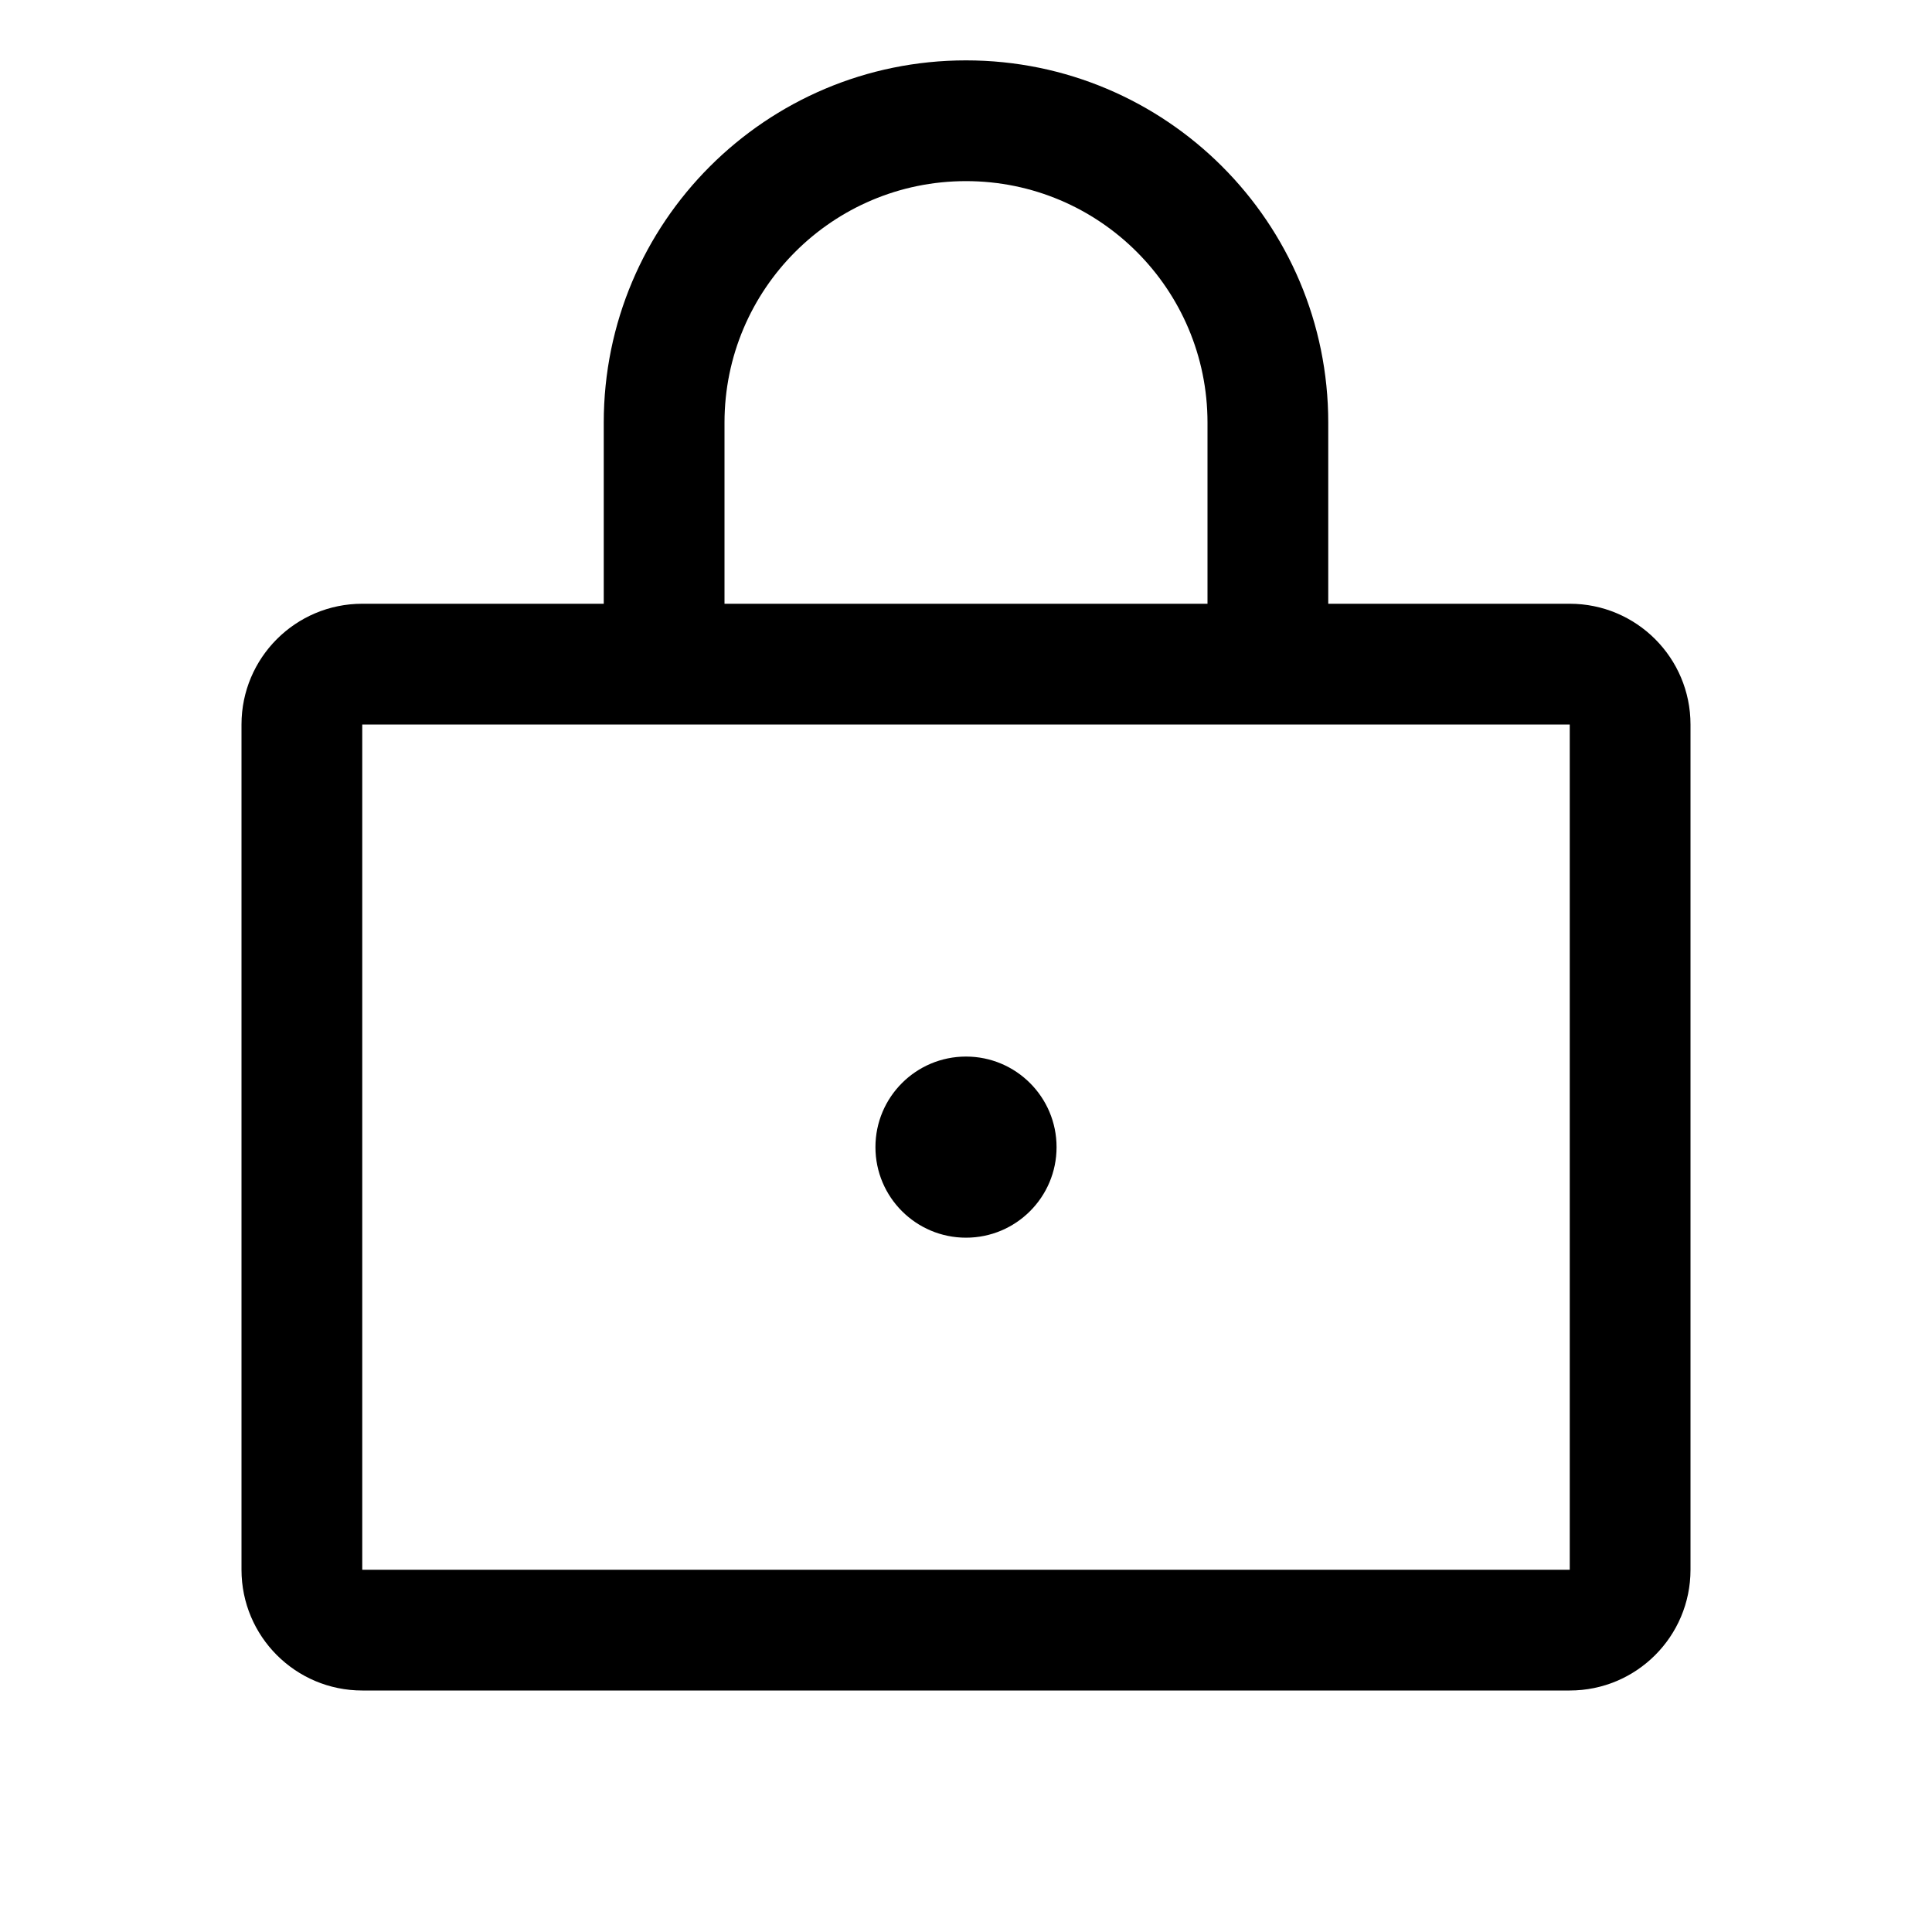
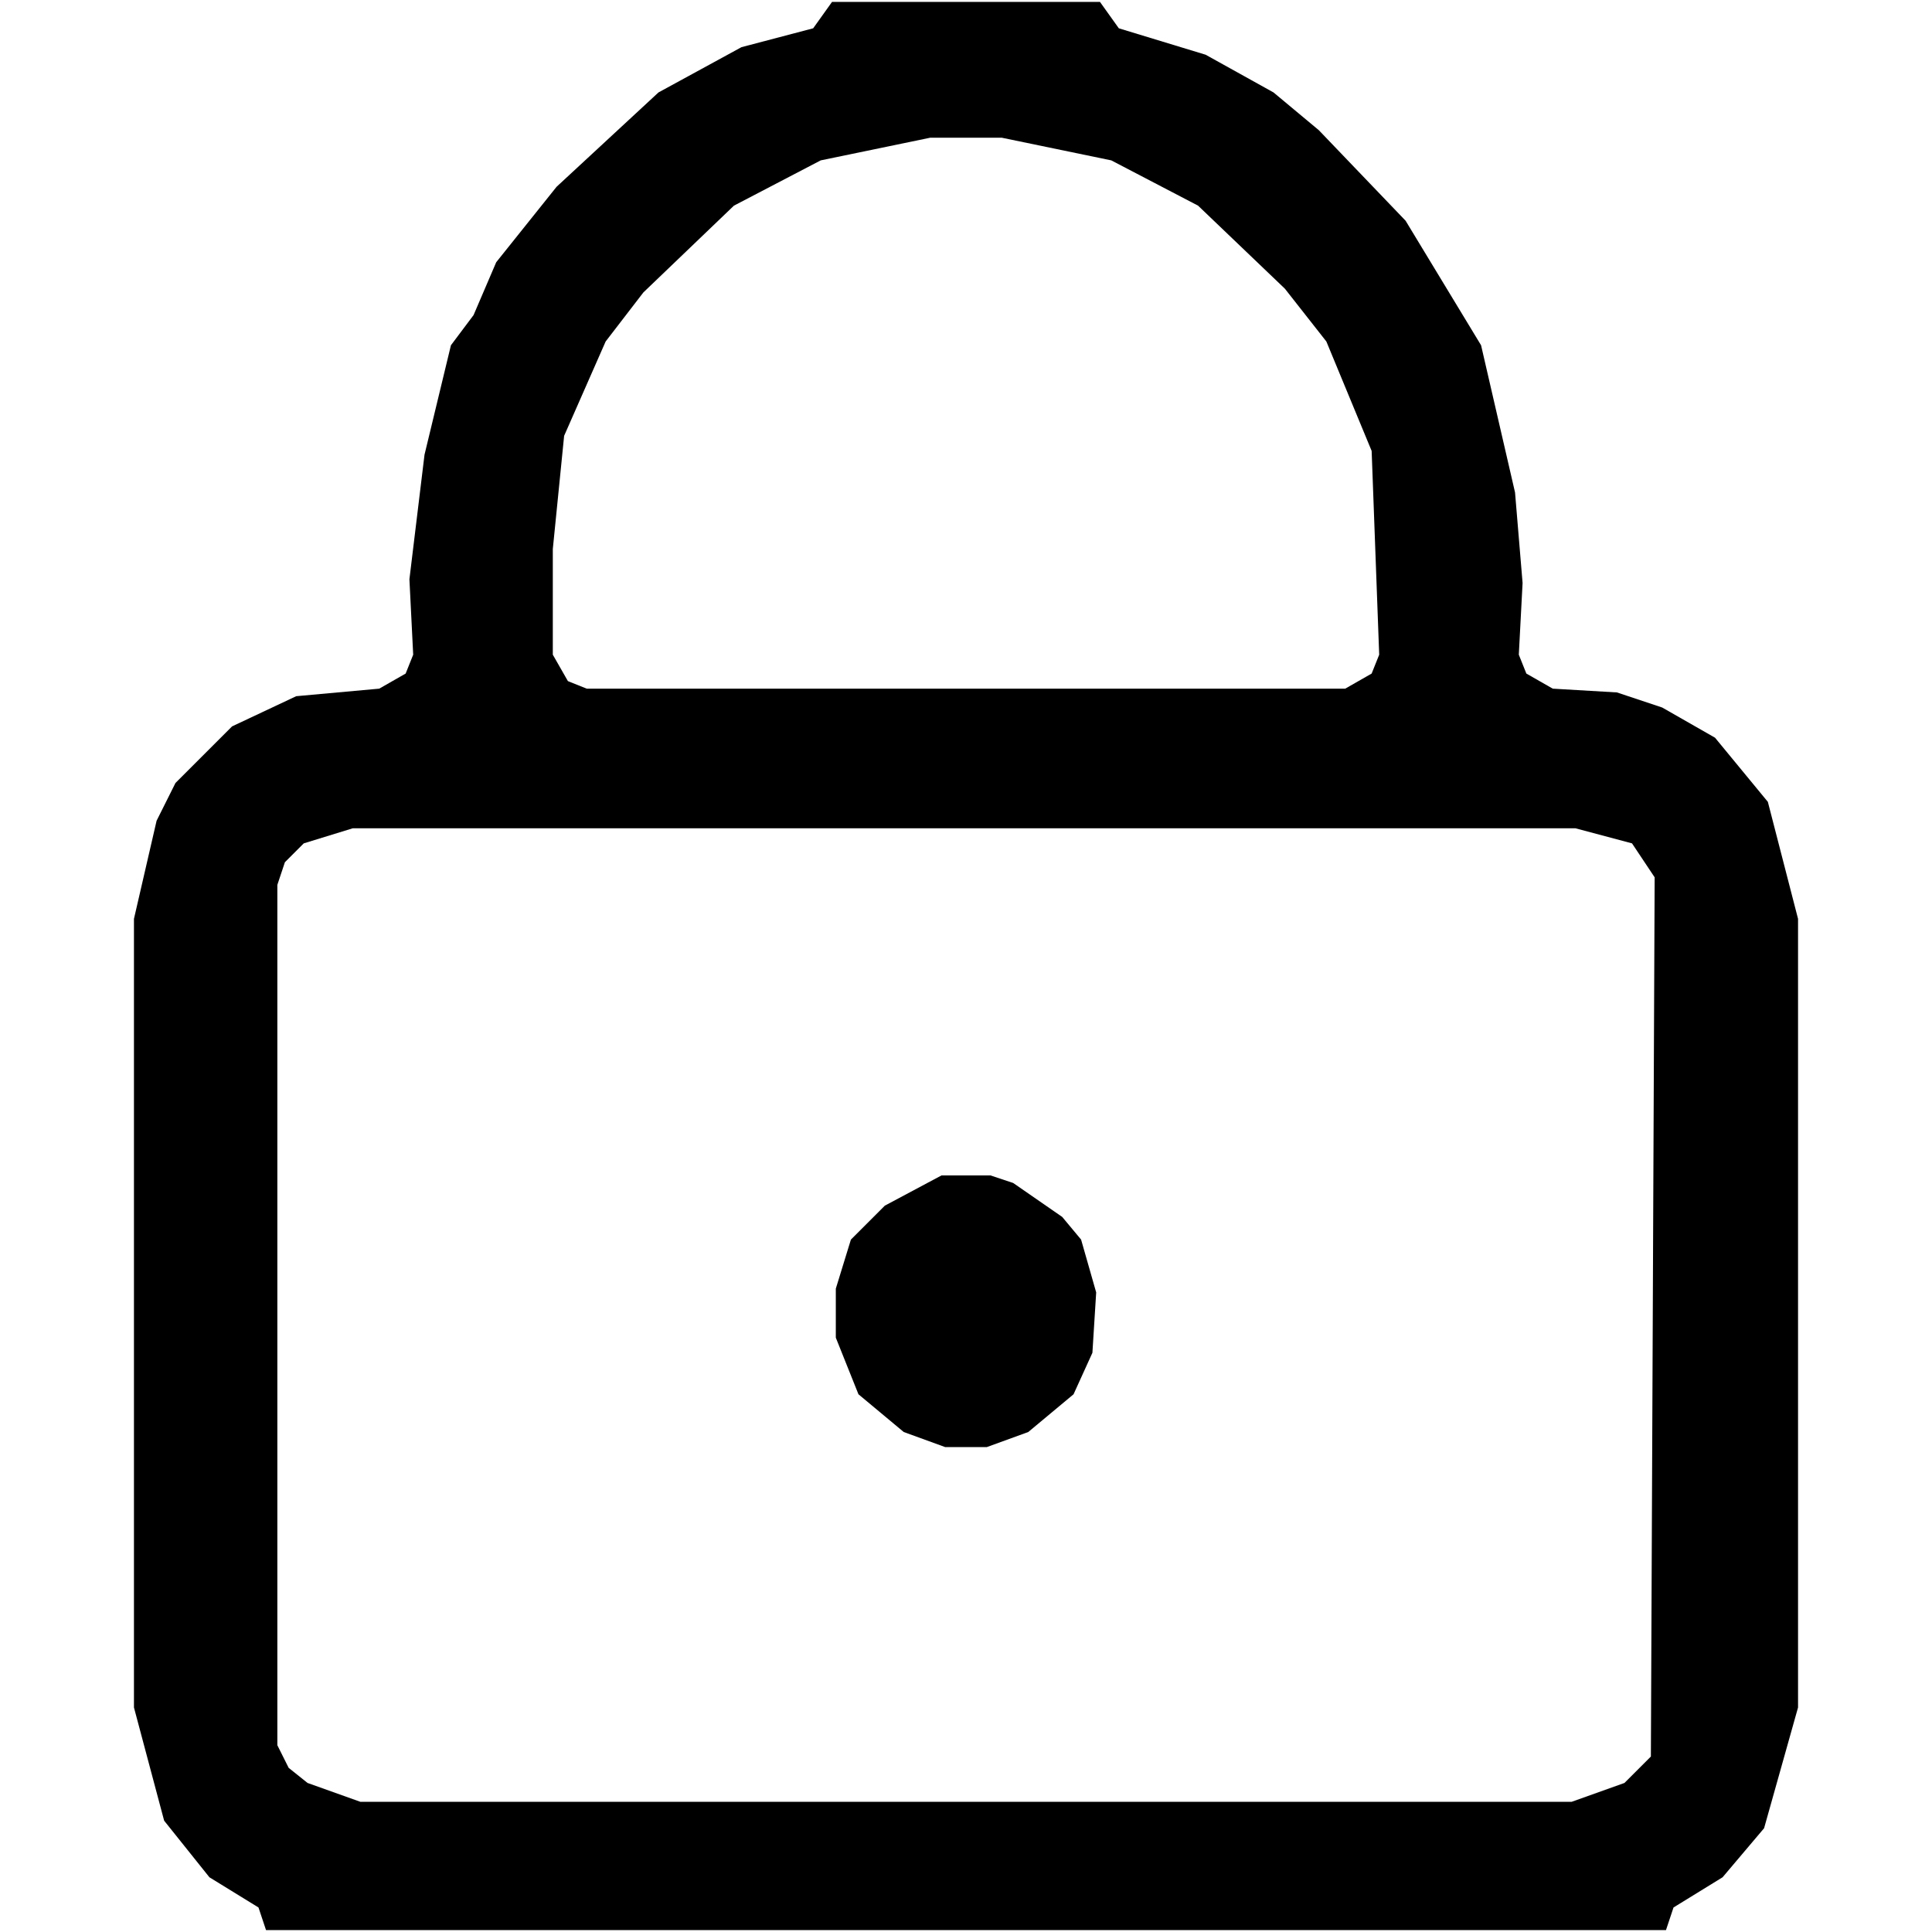
- <svg xmlns="http://www.w3.org/2000/svg" width="32" height="32" fill="#000000" viewBox="0 0 256 256">
-   <path d="M208,80H176V56a48,48,0,0,0-96,0V80H48A16,16,0,0,0,32,96V208a16,16,0,0,0,16,16H208a16,16,0,0,0,16-16V96A16,16,0,0,0,208,80ZM96,56a32,32,0,0,1,64,0V80H96ZM208,208H48V96H208V208Zm-68-56a12,12,0,1,1-12-12A12,12,0,0,1,140,152Z" />
+ <svg xmlns="http://www.w3.org/2000/svg" width="512" height="512" viewBox="0 0 512 512">
+   <path d="M 220.50,0.50 L 215.50,7.50 L 196.50,12.50 L 174.50,24.50 L 147.50,49.50 L 131.50,69.50 L 125.50,83.50 L 119.50,91.50 L 112.50,120.50 L 108.50,153.50 L 109.50,173.50 L 107.50,178.50 L 100.50,182.50 L 78.50,184.50 L 61.50,192.50 L 46.50,207.50 L 41.50,217.50 L 35.50,243.50 L 35.50,452.50 L 43.50,482.50 L 55.50,497.50 L 68.50,505.50 L 70.50,511.50 L 441.50,511.50 L 443.50,505.50 L 456.50,497.50 L 467.50,484.50 L 476.50,452.50 L 476.50,243.50 L 468.50,212.50 L 454.50,195.50 L 440.50,187.50 L 428.50,183.50 L 411.50,182.50 L 404.50,178.50 L 402.50,173.50 L 403.50,154.50 L 401.50,130.50 L 392.50,91.50 L 372.50,58.50 L 349.50,34.50 L 337.50,24.50 L 319.50,14.50 L 296.50,7.50 L 291.50,0.50 Z M 75.50,228.50 L 80.50,223.50 L 93.50,219.50 L 417.50,219.50 L 432.50,223.50 L 438.50,232.50 L 437.50,465.50 L 430.50,472.50 L 416.50,477.50 L 95.50,477.50 L 81.50,472.50 L 76.50,468.50 L 73.50,462.50 L 73.50,234.50 Z M 249.50,311.50 L 234.50,319.50 L 225.50,328.50 L 221.50,341.50 L 221.50,354.50 L 227.50,369.50 L 239.50,379.50 L 250.50,383.50 L 261.50,383.50 L 272.50,379.50 L 284.50,369.50 L 289.50,358.50 L 290.50,342.50 L 286.50,328.50 L 281.50,322.50 L 268.50,313.50 L 262.50,311.50 Z M 149.50,115.50 L 160.50,90.50 L 170.50,77.50 L 194.50,54.50 L 217.50,42.50 L 246.50,36.50 L 265.50,36.50 L 294.50,42.50 L 317.50,54.50 L 340.50,76.50 L 351.50,90.50 L 363.50,119.50 L 365.50,173.50 L 363.50,178.50 L 356.50,182.50 L 155.50,182.50 L 150.50,180.50 L 146.50,173.50 L 146.50,145.50 Z" fill="currentColor" fill-rule="evenodd" clip-rule="evenodd" />
</svg>
